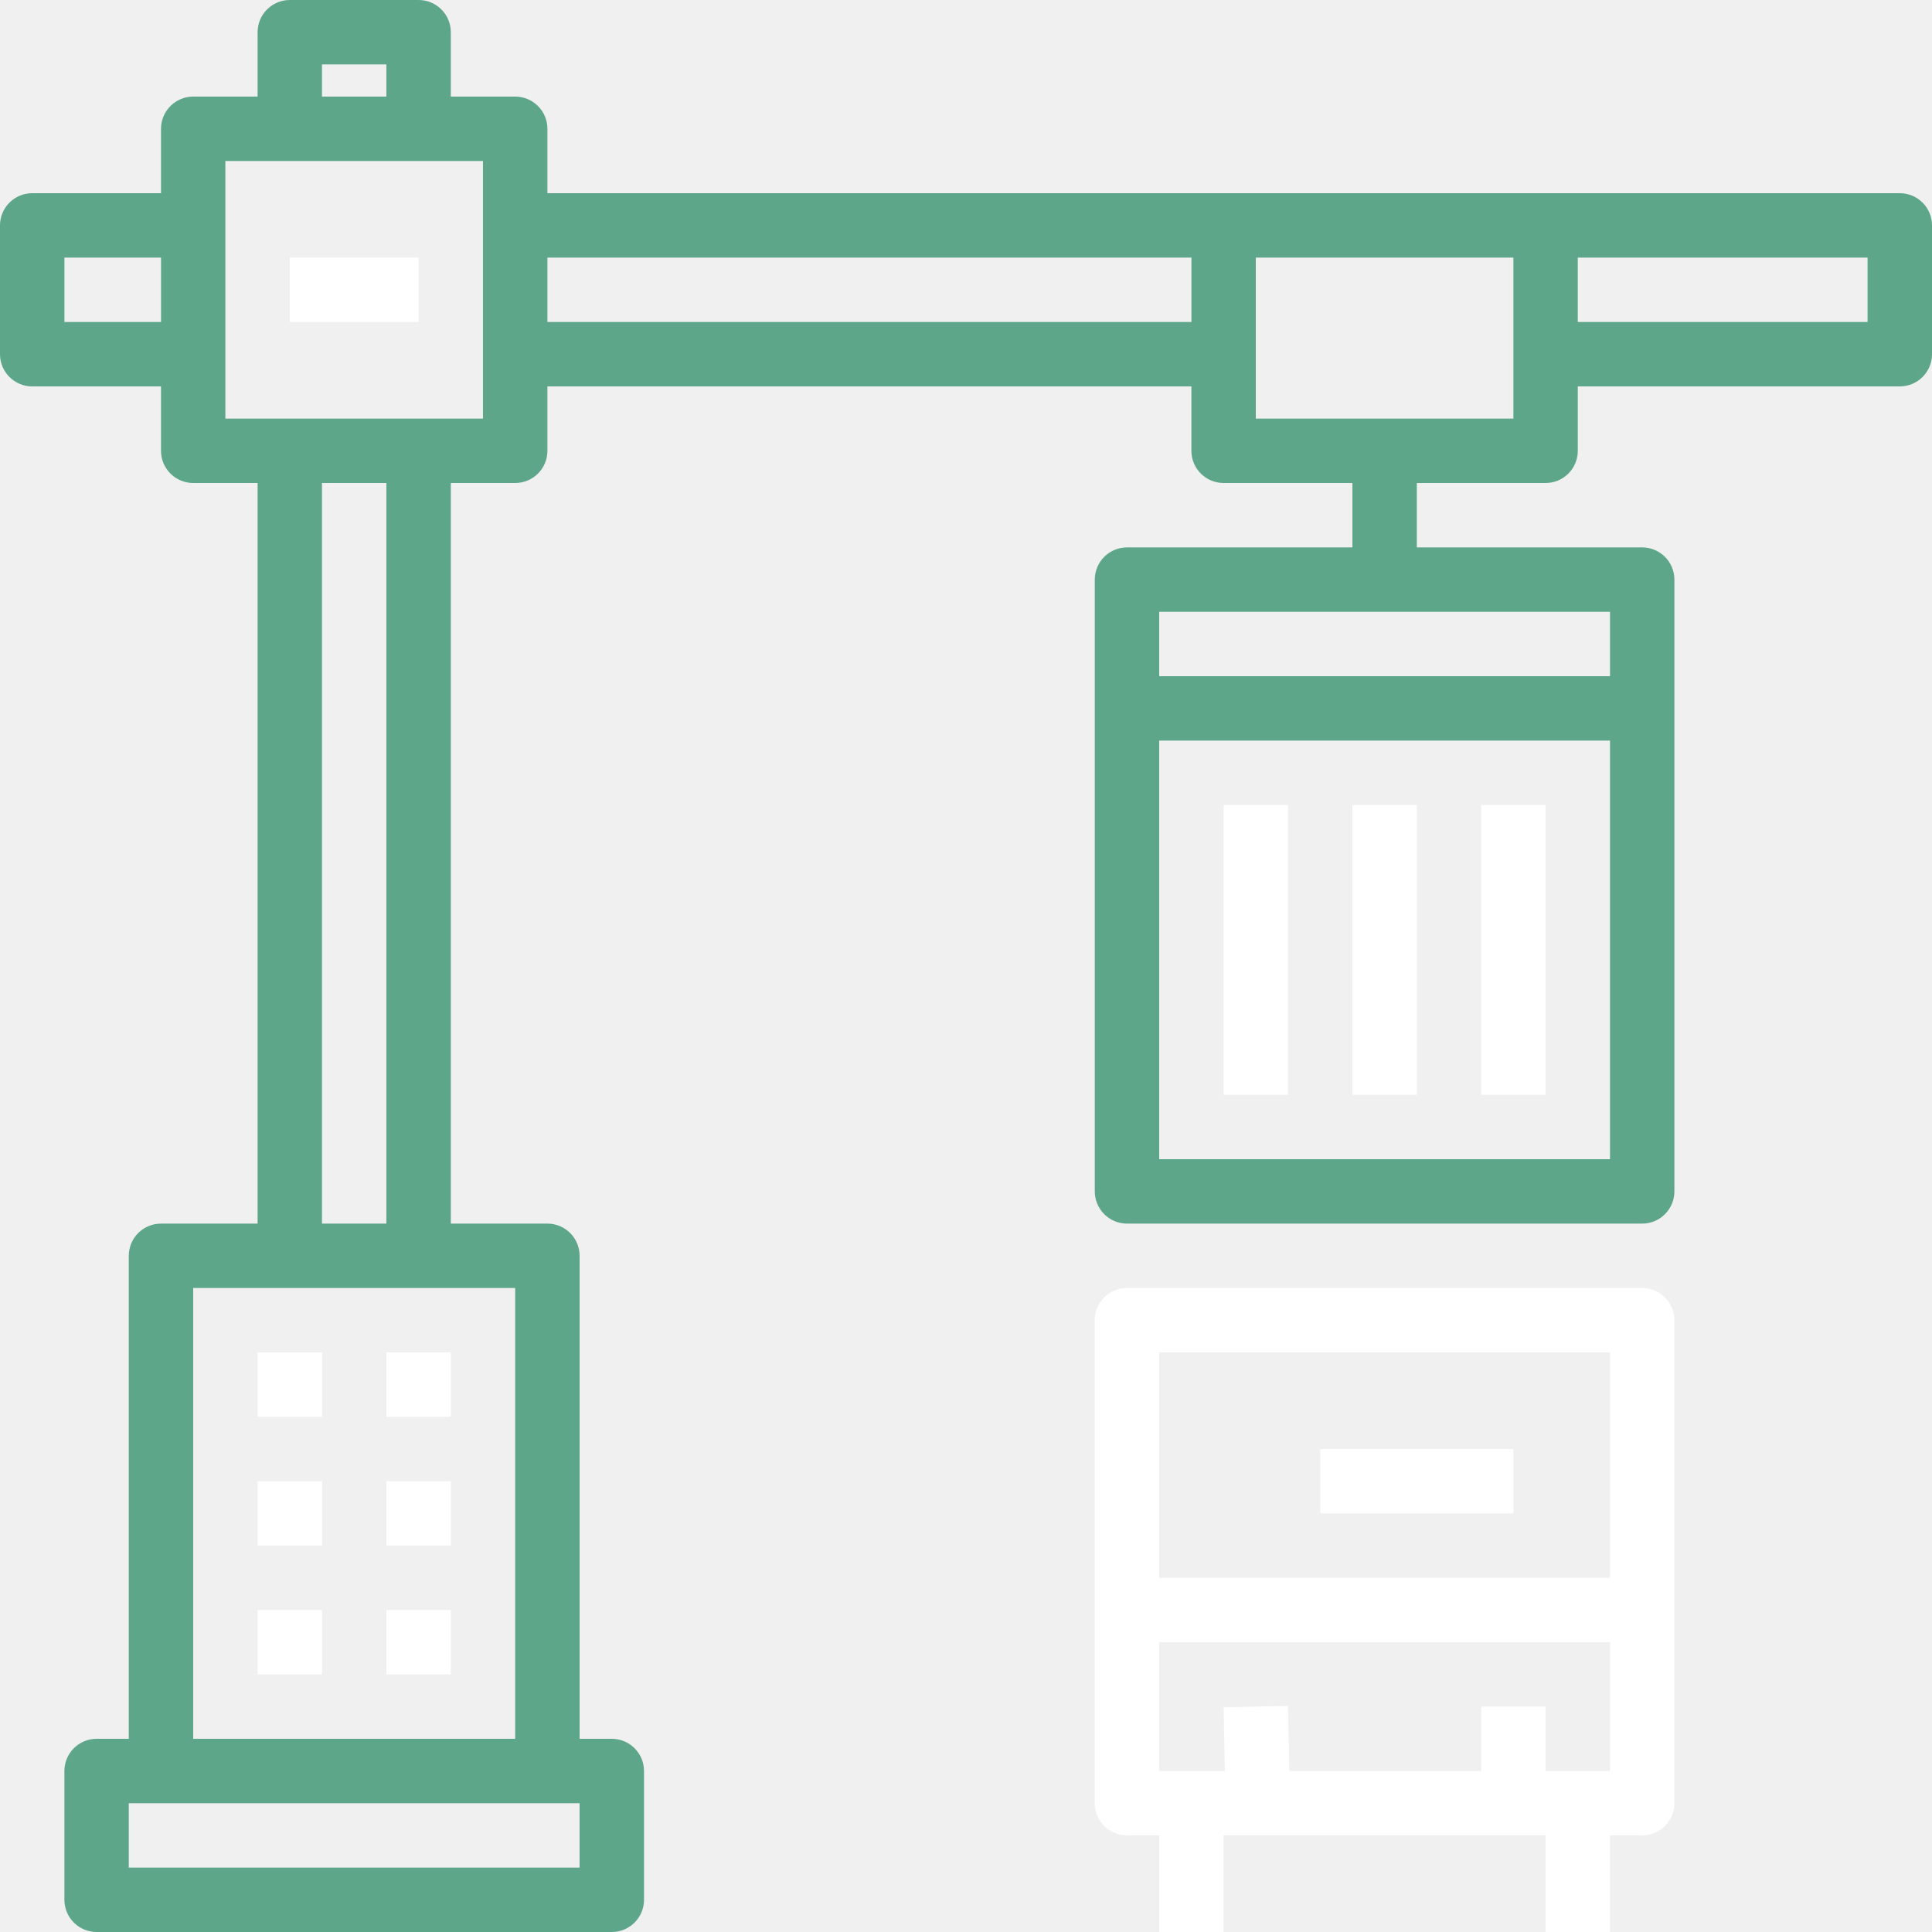
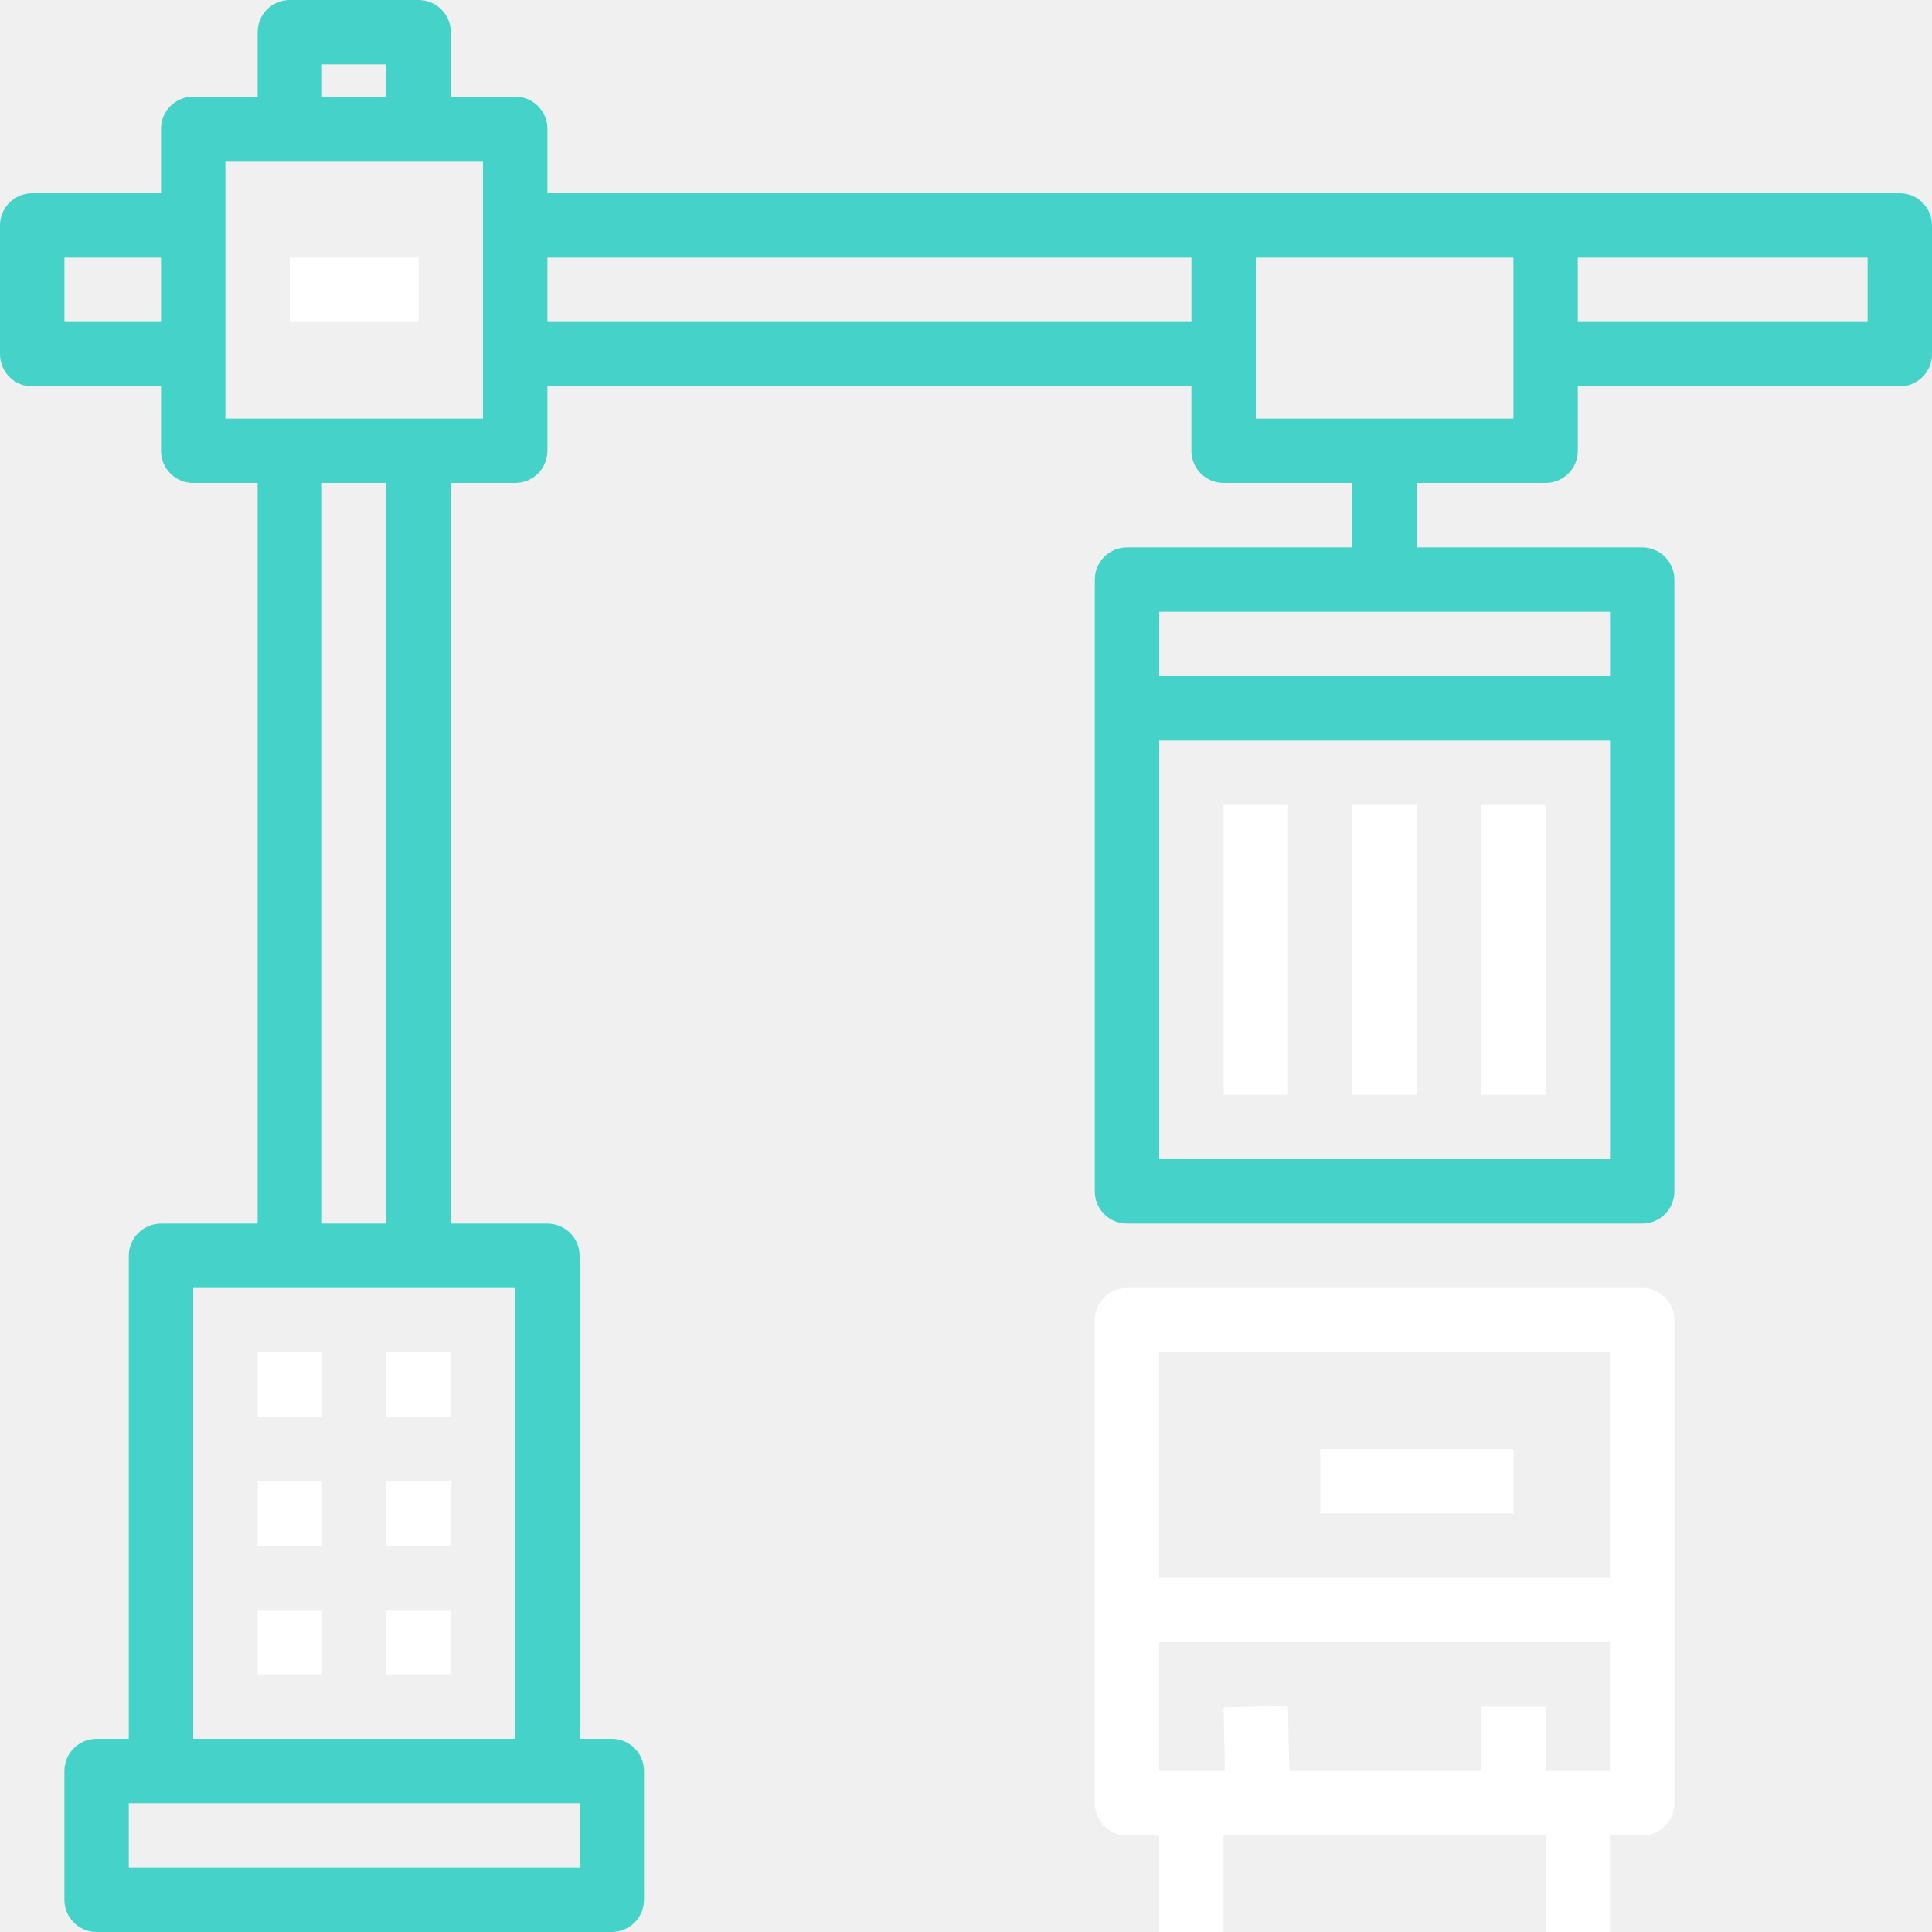
<svg xmlns="http://www.w3.org/2000/svg" width="80" height="80" viewBox="0 0 80 80" fill="none">
-   <path fill-rule="evenodd" clip-rule="evenodd" d="M65.332 13.333H77.332V10.666H65.332V13.333ZM52 17.333H62.667V10.666H52V17.333ZM22.668 13.333H49.335V10.666H22.668V13.333ZM48 28H66.667V25.334H48V28ZM48 48H66.667V30.666H48V48ZM9.332 17.333H19.999V6.667H9.332V17.333ZM13.332 50.667H15.999V20H13.332V50.667ZM8 72H21.333V53.334H8V72ZM5.332 77.333H23.999V74.666H5.332V77.333ZM13.332 4H15.999V2.667H13.332V4ZM2.668 13.333H6.668V10.666H2.668V13.333ZM80 14.667V9.333C80 8.597 79.403 8 78.667 8H22.667V5.333C22.667 4.597 22.07 4 21.333 4H18.667V1.333C18.667 0.597 18.07 0 17.333 0H12C11.264 0 10.667 0.597 10.667 1.333V4H8C7.264 4 6.667 4.597 6.667 5.333V8H1.333C0.597 8 0 8.597 0 9.333V14.667C0 15.403 0.597 16 1.333 16H6.667V18.667C6.667 19.403 7.264 20 8 20H10.667V50.667H6.667C5.93 50.667 5.333 51.264 5.333 52V72H4C3.264 72 2.667 72.597 2.667 73.333V78.667C2.667 79.403 3.264 80 4 80H25.333C26.07 80 26.667 79.403 26.667 78.667V73.333C26.667 72.597 26.07 72 25.333 72H24V52C24 51.264 23.403 50.667 22.667 50.667H18.667V20H21.333C22.07 20 22.667 19.403 22.667 18.667V16H49.333V18.667C49.333 19.403 49.93 20 50.667 20H56V22.667H46.667C45.93 22.667 45.333 23.264 45.333 24V49.333C45.333 50.07 45.93 50.667 46.667 50.667H68C68.736 50.667 69.333 50.07 69.333 49.333V24C69.333 23.264 68.736 22.667 68 22.667H58.667V20H64C64.736 20 65.333 19.403 65.333 18.667V16H78.667C79.403 16 80 15.403 80 14.667Z" fill="#5da689" />
+   <path fill-rule="evenodd" clip-rule="evenodd" d="M65.332 13.333H77.332V10.666H65.332V13.333ZM52 17.333H62.667V10.666H52V17.333ZM22.668 13.333H49.335V10.666H22.668V13.333ZM48 28H66.667V25.334H48V28ZM48 48H66.667V30.666H48V48ZM9.332 17.333H19.999V6.667H9.332V17.333ZM13.332 50.667H15.999V20H13.332V50.667ZM8 72H21.333V53.334H8V72ZM5.332 77.333H23.999V74.666H5.332V77.333ZM13.332 4H15.999V2.667H13.332V4ZM2.668 13.333H6.668V10.666H2.668V13.333ZM80 14.667V9.333C80 8.597 79.403 8 78.667 8H22.667V5.333C22.667 4.597 22.07 4 21.333 4H18.667V1.333C18.667 0.597 18.07 0 17.333 0H12C11.264 0 10.667 0.597 10.667 1.333V4H8C7.264 4 6.667 4.597 6.667 5.333V8H1.333C0.597 8 0 8.597 0 9.333V14.667C0 15.403 0.597 16 1.333 16H6.667V18.667C6.667 19.403 7.264 20 8 20H10.667V50.667H6.667C5.93 50.667 5.333 51.264 5.333 52V72H4C3.264 72 2.667 72.597 2.667 73.333V78.667C2.667 79.403 3.264 80 4 80H25.333C26.07 80 26.667 79.403 26.667 78.667V73.333C26.667 72.597 26.07 72 25.333 72H24V52C24 51.264 23.403 50.667 22.667 50.667H18.667V20H21.333C22.07 20 22.667 19.403 22.667 18.667V16H49.333V18.667C49.333 19.403 49.93 20 50.667 20H56V22.667H46.667C45.93 22.667 45.333 23.264 45.333 24V49.333C45.333 50.07 45.93 50.667 46.667 50.667H68C68.736 50.667 69.333 50.07 69.333 49.333V24C69.333 23.264 68.736 22.667 68 22.667H58.667V20H64C64.736 20 65.333 19.403 65.333 18.667V16H78.667C79.403 16 80 15.403 80 14.667Z" fill="#45d2c9" />
  <path fill-rule="evenodd" clip-rule="evenodd" d="M0 12H2.667V0H0V12Z" transform="translate(50.668 33.3333)" fill="white" />
  <path fill-rule="evenodd" clip-rule="evenodd" d="M0 12H2.667V0H0V12Z" transform="translate(56 33.3333)" fill="white" />
  <path fill-rule="evenodd" clip-rule="evenodd" d="M0 12H2.667V0H0V12Z" transform="translate(61.332 33.3333)" fill="white" />
  <path fill-rule="evenodd" clip-rule="evenodd" d="M2.668 20V14.666H21.335V20H18.668V17.333H16.001V20H8.056L8.001 17.305L5.335 17.361L5.388 20H2.668ZM2.668 12H21.335V2.667H2.668V12ZM18.667 26.667H21.333V22.667H22.667C23.403 22.667 24 22.07 24 21.333V1.333C24 0.597 23.403 0 22.667 0H1.333C0.597 0 0 0.597 0 1.333V21.333C0 22.07 0.597 22.667 1.333 22.667H2.667V26.667H5.333V22.667H18.667V26.667Z" transform="translate(45.332 53.3333)" fill="white" />
  <path fill-rule="evenodd" clip-rule="evenodd" d="M0 2.667H8V0H0V2.667Z" transform="translate(54.668 60)" fill="white" />
  <path fill-rule="evenodd" clip-rule="evenodd" d="M0 2.667H2.667V0H0V2.667Z" transform="translate(16 56)" fill="white" />
  <path fill-rule="evenodd" clip-rule="evenodd" d="M0 2.667H5.333V0H0V2.667Z" transform="translate(12 10.6667)" fill="white" />
  <path fill-rule="evenodd" clip-rule="evenodd" d="M0 2.667H2.667V0H0V2.667Z" transform="translate(16 61.3333)" fill="white" />
  <path fill-rule="evenodd" clip-rule="evenodd" d="M0 2.667H2.667V0H0V2.667Z" transform="translate(16 66.6667)" fill="white" />
  <path fill-rule="evenodd" clip-rule="evenodd" d="M0 2.667H2.667V0H0V2.667Z" transform="translate(10.668 56)" fill="white" />
  <path fill-rule="evenodd" clip-rule="evenodd" d="M0 2.667H2.667V0H0V2.667Z" transform="translate(10.668 61.3333)" fill="white" />
  <path fill-rule="evenodd" clip-rule="evenodd" d="M0 2.667H2.667V0H0V2.667Z" transform="translate(10.668 66.6667)" fill="white" />
</svg>
